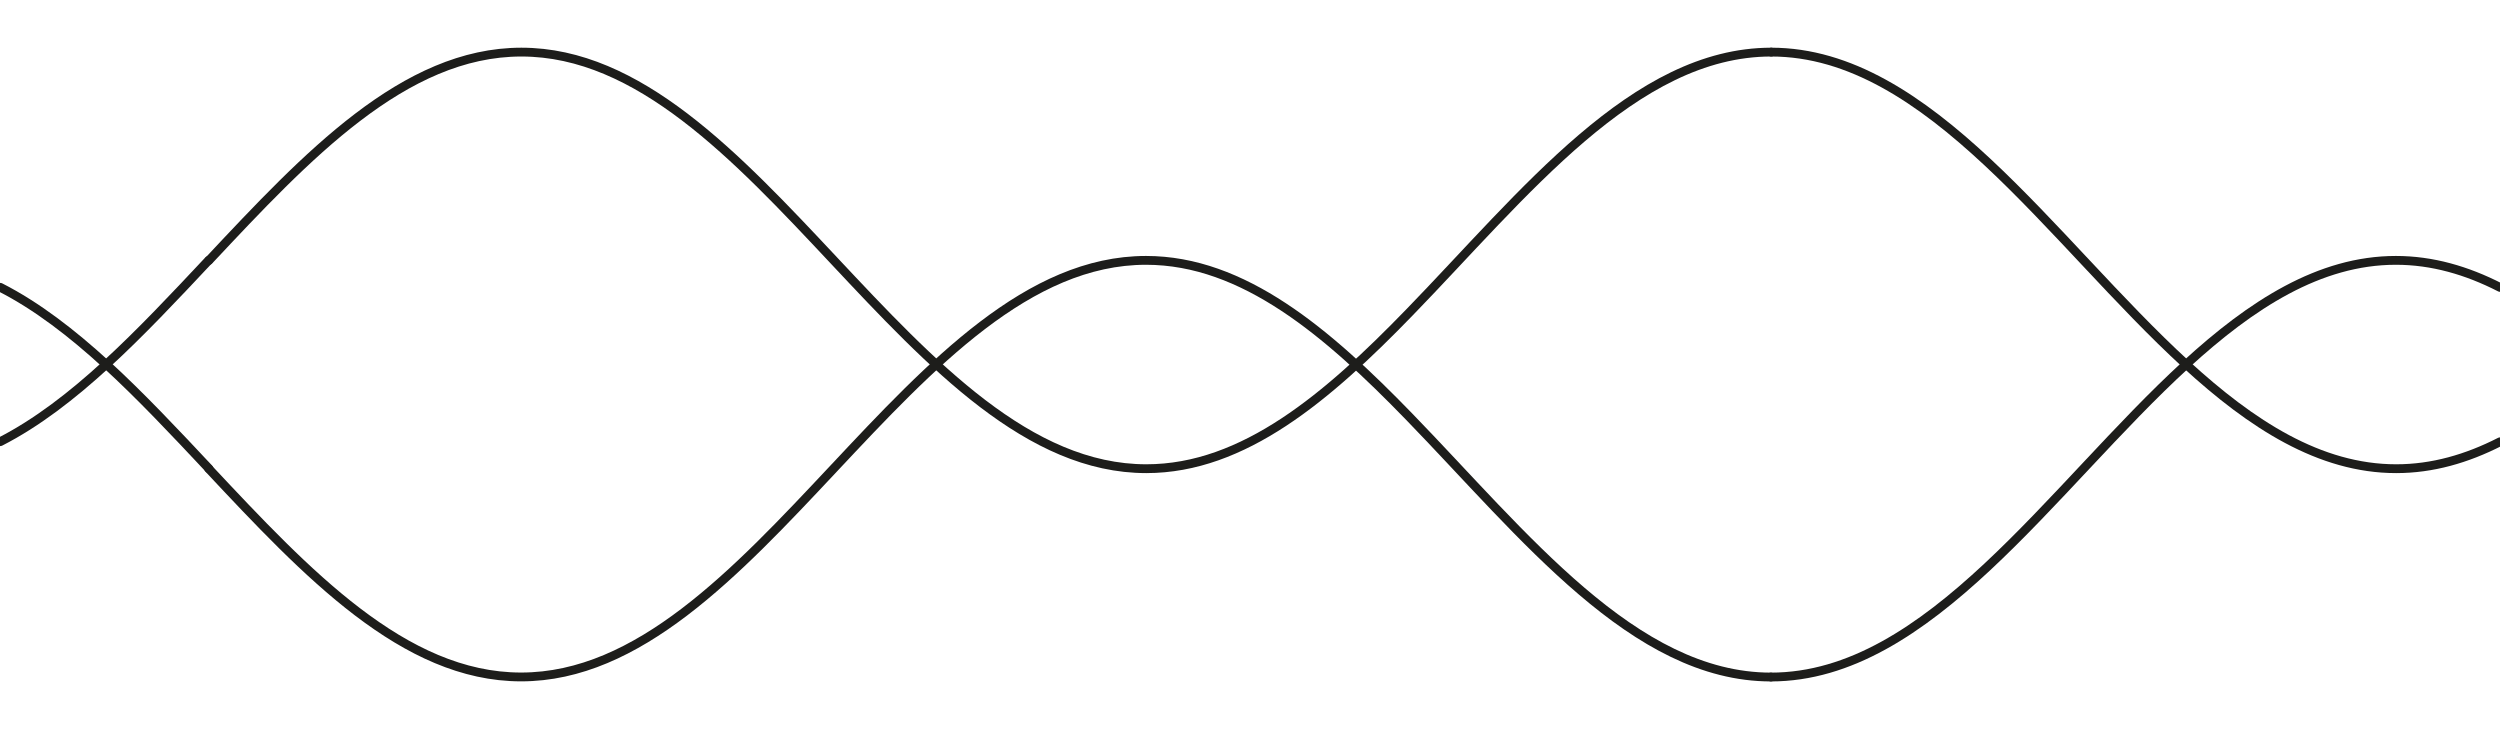
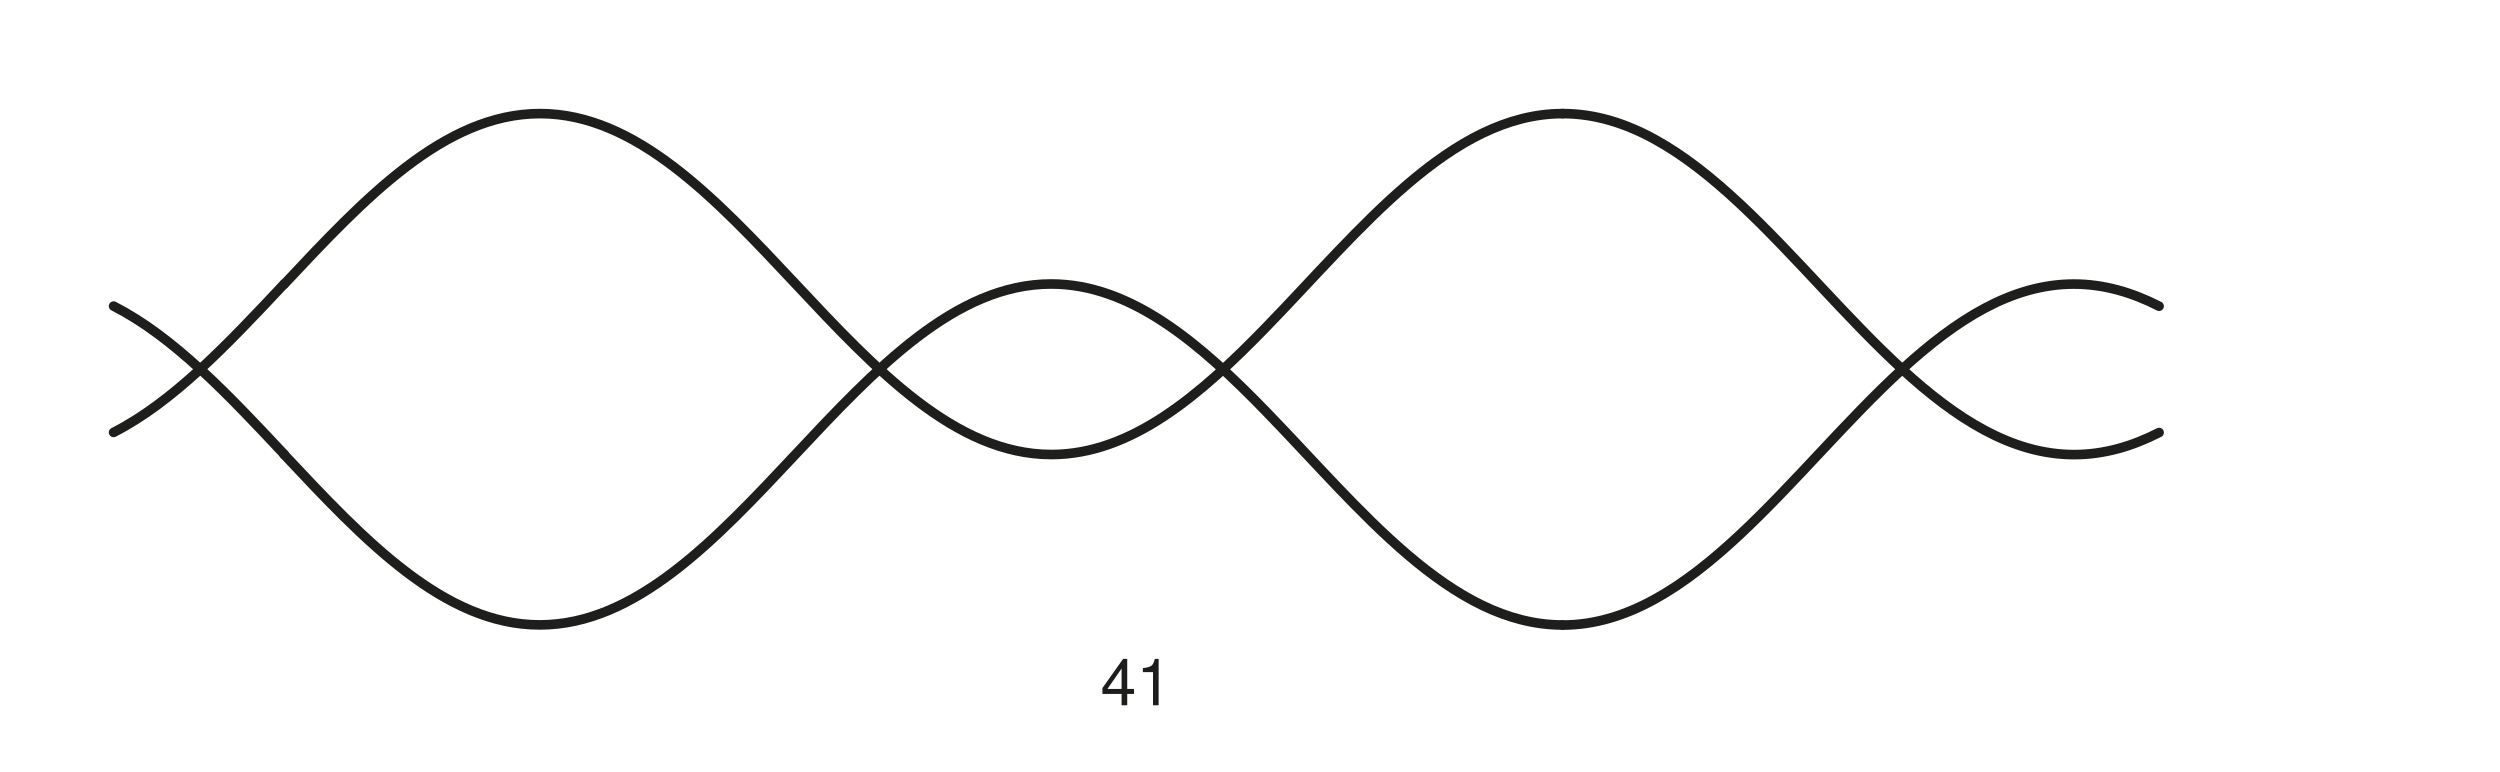
- <svg xmlns="http://www.w3.org/2000/svg" version="1.1" viewBox="0 0 340.2 101.54">
+ <svg xmlns="http://www.w3.org/2000/svg" id="Ebene_2" version="1.1" viewBox="0 0 311.81 96.26">
  <defs>
    <style>
      .st0 {
-         stroke-width: .6px;
-       }
- 
-       .st0, .st1 {
-         stroke-miterlimit: 10;
-       }
- 
-       .st0, .st1, .st2 {
        fill: none;
-         stroke: #1d1d1b;
+         stroke: #1e1e1c;
        stroke-linecap: round;
-       }
- 
-       .st1, .st2 {
+         stroke-linejoin: round;
        stroke-width: 1.2px;
      }

-       .st2 {
-         stroke-linejoin: round;
-       }
- 
-       .st3 {
-         display: none;
+       .st1 {
+         fill: #1d1d1b;
+         font-family: Helvetica, Helvetica;
+         font-size: 8px;
      }
    </style>
  </defs>
-   <g id="Skala" class="st3">
-     <path class="st0" d="M85.08,56.69c0,15.66-12.69,28.35-28.35,28.35s-28.35-12.69-28.35-28.35,12.69-28.35,28.35-28.35,28.35,12.69,28.35,28.35Z" />
-     <line class="st0" x1="56.74" y1="28.35" x2="56.74" y2="85.04" />
-     <line class="st0" x1="28.39" y1="56.69" x2="311.85" y2="56.69" />
-     <line class="st0" x1="56.74" y1="28.35" x2="311.85" y2="28.35" />
-     <line class="st0" x1="42.56" y1="31.89" x2="311.85" y2="31.89" />
-     <line class="st0" x1="31.93" y1="42.52" x2="311.85" y2="42.52" />
-     <line class="st0" x1="31.93" y1="70.87" x2="311.85" y2="70.87" />
-     <line class="st0" x1="42.56" y1="81.5" x2="311.85" y2="81.5" />
-     <line class="st0" x1="56.74" y1="85.04" x2="311.85" y2="85.04" />
-     <line class="st0" x1="32.19" y1="70.87" x2="56.74" y2="56.69" />
-     <line class="st0" x1="42.56" y1="81.24" x2="56.74" y2="56.69" />
-     <line class="st0" x1="56.74" y1="56.69" x2="42.56" y2="32.15" />
-     <line class="st0" x1="56.74" y1="56.69" x2="32.19" y2="42.52" />
-     <line class="st0" x1="70.91" y1="42.52" x2="70.91" y2="56.69" />
-     <line class="st0" x1="85.08" y1="31.89" x2="85.08" y2="56.69" />
-     <line class="st0" x1="99.26" y1="28.35" x2="99.26" y2="56.69" />
-     <line class="st0" x1="113.43" y1="31.89" x2="113.43" y2="56.69" />
-     <line class="st0" x1="127.6" y1="42.52" x2="127.6" y2="56.69" />
-     <line class="st0" x1="240.99" y1="42.52" x2="240.99" y2="56.69" />
-     <line class="st0" x1="255.16" y1="31.89" x2="255.16" y2="56.69" />
-     <line class="st0" x1="269.33" y1="28.35" x2="269.33" y2="56.69" />
-     <line class="st0" x1="283.51" y1="31.89" x2="283.51" y2="56.69" />
-     <line class="st0" x1="297.68" y1="42.52" x2="297.68" y2="56.69" />
-     <line class="st0" x1="212.64" y1="70.87" x2="212.64" y2="56.69" />
-     <line class="st0" x1="198.47" y1="81.5" x2="198.47" y2="56.69" />
-     <line class="st0" x1="184.29" y1="85.04" x2="184.29" y2="56.69" />
-     <line class="st0" x1="170.12" y1="81.5" x2="170.12" y2="56.69" />
-     <line class="st0" x1="155.95" y1="70.87" x2="155.95" y2="56.69" />
-   </g>
-   <g id="_x33_8" class="st3">
-     <path class="st2" d="M155.9,85.04c-18.63,0-33.63-19.35-49.24-35.44-11.11-11.45-22.54-21.26-35.8-21.26h0" />
-     <path class="st2" d="M155.94,28.35h0c-18.63,0-33.63,19.34-49.24,35.43-11.11,11.46-22.54,21.26-35.8,21.26" />
+   <text class="st1" transform="translate(137.28 87.96)">
+     <tspan x="0" y="0">41</tspan>
+   </text>
+   <g id="_x34_1">
+     <path class="st0" d="M194.88,77.95c-13.97,0-25.22-14.51-36.93-26.58-8.33-8.59-16.91-15.95-26.85-15.95h0c-23.92,0-39.86,42.52-63.78,42.52-11.96,0-21.92-10.63-31.89-21.26" />
+     <path class="st0" d="M194.91,14.17h0c-13.97,0-25.22,14.51-36.93,26.57-8.33,8.6-16.91,15.95-26.85,15.95-23.92,0-39.86-42.52-63.78-42.52-11.96,0-21.92,10.63-31.89,21.26" />
    <g>
-       <path class="st1" d="M70.91,28.35h0c-15.94,0-29.22,14.16-42.5,28.32" />
-       <path class="st1" d="M28.41,56.67C19.23,66.46,10.05,76.25,0,81.38" />
-       <path class="st1" d="M0,31.99c10.05,5.11,19.23,14.89,28.41,24.68" />
-       <path class="st1" d="M70.95,85.04c-15.95,0-29.25-14.19-42.54-28.37" />
+       <path class="st0" d="M35.43,35.43c-3.46,3.69-6.92,7.37-10.46,10.62" />
+       <path class="st0" d="M24.98,46.05c-3.5,3.2-7.07,5.97-10.81,7.88" />
+       <path class="st0" d="M14.17,38.18c3.74,1.91,7.31,4.67,10.81,7.87" />
+       <path class="st0" d="M35.47,56.69c-3.47-3.7-6.94-7.4-10.49-10.65" />
    </g>
    <g>
-       <path class="st1" d="M325.98,85.04c-15.93,0-29.22-14.16-42.5-28.32" />
-       <path class="st1" d="M283.48,56.72c-2.24-2.39-4.49-4.79-6.74-7.11-11.11-11.45-22.54-21.26-35.8-21.26h0c-15.94,0-29.22,14.16-42.5,28.32" />
-       <path class="st1" d="M198.44,56.67c-13.29,14.18-26.59,28.37-42.54,28.37" />
-       <path class="st1" d="M326.02,28.35h0c-15.95,0-29.25,14.19-42.54,28.37" />
-       <path class="st1" d="M155.94,28.35c15.94,0,29.22,14.16,42.5,28.32" />
-       <path class="st1" d="M283.48,56.72c-2.23,2.38-4.46,4.75-6.7,7.06-11.11,11.46-22.54,21.26-35.8,21.26-15.95,0-29.25-14.19-42.54-28.37" />
-       <path class="st1" d="M340.2,81.35c-4.52,2.31-9.22,3.69-14.18,3.69" />
-       <path class="st1" d="M326.07,28.35c4.94,0,9.62,1.37,14.13,3.67" />
-     </g>
-   </g>
-   <g id="_x33_9" class="st3">
-     <path class="st1" d="M269.33,85.04c-31.89,0-53.15-56.69-85.04-56.69h0c-31.89,0-53.15,56.69-85.04,56.69" />
-     <g>
-       <path class="st1" d="M70.91,71.06c8.82,8.03,18.02,13.98,28.35,13.98" />
-       <path class="st1" d="M70.91,71.06c-9.6-8.75-18.74-19.99-28.35-28.74" />
-       <path class="st1" d="M.04,32.03c4.52-2.31,9.22-3.68,14.17-3.68h0c10.32,0,19.53,5.94,28.35,13.98" />
-       <path class="st1" d="M.04,81.36c4.9-2.5,9.59-6.12,14.17-10.3" />
-       <path class="st1" d="M70.91,28.35h0c-10.32,0-19.53,5.94-28.35,13.98" />
-       <path class="st1" d="M42.56,42.32c-9.6,8.75-18.74,19.98-28.35,28.74" />
-       <path class="st1" d="M14.21,71.06c-4.8-4.38-9.49-9.37-14.17-14.37" />
-       <path class="st1" d="M70.91,71.06c-8.82,8.03-18.02,13.98-28.35,13.98s-19.53-5.94-28.35-13.98" />
-       <path class="st1" d="M127.6,28.35h0c-21.57,0-38.27,25.93-56.69,42.71" />
-     </g>
-     <g>
-       <path class="st1" d="M269.33,42.32c-8.82-8.04-18.02-13.98-28.35-13.98h0c-21.57,0-38.27,25.93-56.69,42.71" />
-       <path class="st1" d="M340.2,81.36c-4.52,2.31-9.22,3.68-14.17,3.68-21.57,0-38.27-25.93-56.69-42.71" />
-       <path class="st1" d="M184.29,71.06c-8.82,8.03-18.02,13.98-28.35,13.98-31.89,0-53.15-56.69-85.04-56.69" />
-       <path class="st1" d="M269.33,42.32c-18.42,16.79-35.12,42.71-56.69,42.71-10.32,0-19.53-5.94-28.35-13.98" />
-       <path class="st1" d="M326.21,42.49c4.74,4.34,9.37,9.27,13.99,14.2" />
-       <path class="st1" d="M127.6,28.35c21.57,0,38.27,25.93,56.69,42.71" />
-       <path class="st1" d="M326.21,42.49c-8.87-8.12-18.13-14.14-28.53-14.14h0c-10.32,0-19.53,5.94-28.35,13.98" />
-     </g>
-     <path class="st1" d="M340.2,32.03c-24.58,12.57-43.93,53.01-70.86,53.01" />
-   </g>
-   <g id="_x34_0" class="st3">
-     <polyline class="st1" points=".04 63.78 14.22 77.95 28.39 92.13" />
-     <polyline class="st1" points=".04 35.43 14.22 49.61 28.39 63.78 42.56 77.95 56.74 92.13" />
-     <polyline class="st1" points=".04 7.09 14.22 21.26 28.39 35.43 42.56 49.61 56.74 63.78 70.91 77.95 85.08 92.13" />
-     <polyline class="st1" points="28.39 7.09 42.56 21.26 56.74 35.43 70.91 49.61 85.08 63.78 99.26 77.95 113.43 92.13" />
-     <polyline class="st1" points="56.74 7.09 70.91 21.26 85.08 35.43 99.26 49.61 113.43 63.78 127.6 77.95 141.77 92.13" />
-     <polyline class="st1" points="85.08 7.09 99.26 21.26 113.43 35.43 127.6 49.61 141.77 63.78 155.95 77.95 170.12 92.13" />
-     <polyline class="st1" points="113.43 7.09 127.6 21.26 141.77 35.43 155.95 49.61 170.12 63.78 184.29 77.95 198.47 92.13" />
-     <polyline class="st1" points="141.77 7.09 155.95 21.26 170.12 35.43 184.29 49.61 198.47 63.78 212.64 77.95 226.81 92.13" />
-     <polyline class="st1" points="170.12 7.09 184.29 21.26 198.47 35.43 212.64 49.61 226.81 63.78" />
-     <polyline class="st1" points="198.46 7.09 212.64 21.26 226.81 35.43" />
-     <polyline class="st1" points="226.81 63.78 212.64 77.95 198.46 92.13" />
-     <polyline class="st1" points="226.81 35.43 212.64 49.61 198.46 63.78 184.29 77.95 170.12 92.13" />
-     <polyline class="st1" points="226.81 7.09 212.64 21.26 198.46 35.43 184.29 49.61 170.12 63.78 155.94 77.95 141.77 92.13" />
-     <polyline class="st1" points="198.46 7.09 184.29 21.26 170.12 35.43 155.94 49.61 141.77 63.78 127.6 77.95 113.43 92.13" />
-     <polyline class="st1" points="170.12 7.09 155.94 21.26 141.77 35.43 127.6 49.61 113.43 63.78 99.25 77.95 85.08 92.13" />
-     <polyline class="st1" points="141.77 7.09 127.6 21.26 113.43 35.43 99.25 49.61 85.08 63.78 70.91 77.95 56.73 92.13" />
-     <polyline class="st1" points="113.43 7.09 99.25 21.26 85.08 35.43 70.91 49.61 56.73 63.78 42.56 77.95 28.39 92.13" />
-     <polyline class="st1" points="85.08 7.09 70.91 21.26 56.73 35.43 42.56 49.61 28.39 63.78 14.22 77.95 .04 92.13" />
-     <polyline class="st1" points="56.74 7.09 42.56 21.26 28.39 35.43 14.22 49.61 .04 63.78" />
-     <polyline class="st1" points="28.39 7.09 14.22 21.26 .04 35.43" />
-     <polyline class="st1" points="226.82 63.78 240.99 77.95 255.16 92.13" />
-     <polyline class="st1" points="226.82 35.43 240.99 49.61 255.16 63.78 269.34 77.95 283.51 92.13" />
-     <polyline class="st1" points="226.82 7.09 240.99 21.26 255.16 35.43 269.34 49.61 283.51 63.78 297.68 77.95 311.85 92.13" />
-     <polyline class="st1" points="255.16 7.09 297.68 49.61 311.85 63.78 326.03 77.95 340.2 92.13" />
-     <polyline class="st1" points="283.51 7.09 297.68 21.26 340.2 63.78" />
-     <polyline class="st1" points="311.85 7.09 326.03 21.26 340.2 35.43" />
-     <path class="st1" d="M311.85,7.09" />
-     <path class="st1" d="M311.85,92.13" />
-     <polyline class="st1" points="283.51 92.13 297.68 77.95 311.85 63.78 340.2 35.43" />
-     <polyline class="st1" points="311.85 92.13 326.03 77.95 340.2 63.78" />
-     <polyline class="st1" points="340.2 7.09 297.68 49.61 283.51 63.78 269.33 77.95 255.16 92.13" />
-     <polyline class="st1" points="311.85 7.09 297.68 21.26 283.51 35.43 269.33 49.61 255.16 63.78 240.99 77.95 226.81 92.13" />
-     <polyline class="st1" points="283.51 7.09 269.33 21.26 255.16 35.43 240.99 49.61 226.81 63.78" />
-     <polyline class="st1" points="255.16 7.09 240.99 21.26 226.81 35.43" />
-   </g>
-   <g id="_x34_1">
-     <path class="st2" d="M240.99,92.13c-18.63,0-33.63-19.35-49.24-35.44-11.11-11.45-22.54-21.26-35.8-21.26h0c-31.89,0-53.15,56.69-85.04,56.69-15.95,0-29.23-14.17-42.52-28.35" />
-     <path class="st2" d="M241.03,7.09h0c-18.63,0-33.63,19.34-49.24,35.43-11.11,11.46-22.54,21.26-35.8,21.26-31.89,0-53.15-56.69-85.04-56.69-15.95,0-29.23,14.17-42.52,28.35" />
-     <g>
-       <path class="st2" d="M28.39,35.43c-4.61,4.92-9.22,9.83-13.94,14.16" />
-       <path class="st2" d="M14.45,49.59c-4.66,4.27-9.43,7.96-14.41,10.51" />
-       <path class="st2" d="M.04,39.1c4.98,2.54,9.75,6.23,14.41,10.49" />
-       <path class="st2" d="M28.44,63.78c-4.62-4.93-9.25-9.86-13.98-14.2" />
-     </g>
-     <g>
-       <path class="st2" d="M297.49,49.59c-18.34,16.79-35.01,42.54-56.5,42.54" />
-       <path class="st2" d="M340.2,39.11c-4.52-2.31-9.22-3.68-14.17-3.68-10.4,0-19.67,6.03-28.54,14.15" />
-       <path class="st2" d="M241.03,7.09c21.48,0,38.13,25.71,56.46,42.5" />
-       <path class="st2" d="M340.2,60.12c-4.51,2.3-9.19,3.66-14.13,3.66-10.41,0-19.7-6.05-28.58-14.19" />
+       <path class="st0" d="M237.26,46.05c-13.76,12.59-26.26,31.91-42.38,31.91" />
+       <path class="st0" d="M269.29,38.19c-3.39-1.73-6.92-2.76-10.63-2.76-7.8,0-14.75,4.52-21.41,10.61" />
+       <path class="st0" d="M194.91,14.17c16.11,0,28.6,19.28,42.35,31.88" />
+       <path class="st0" d="M269.29,53.95c-3.38,1.73-6.89,2.75-10.6,2.75-7.81,0-14.78-4.54-21.44-10.64" />
    </g>
  </g>
</svg>
